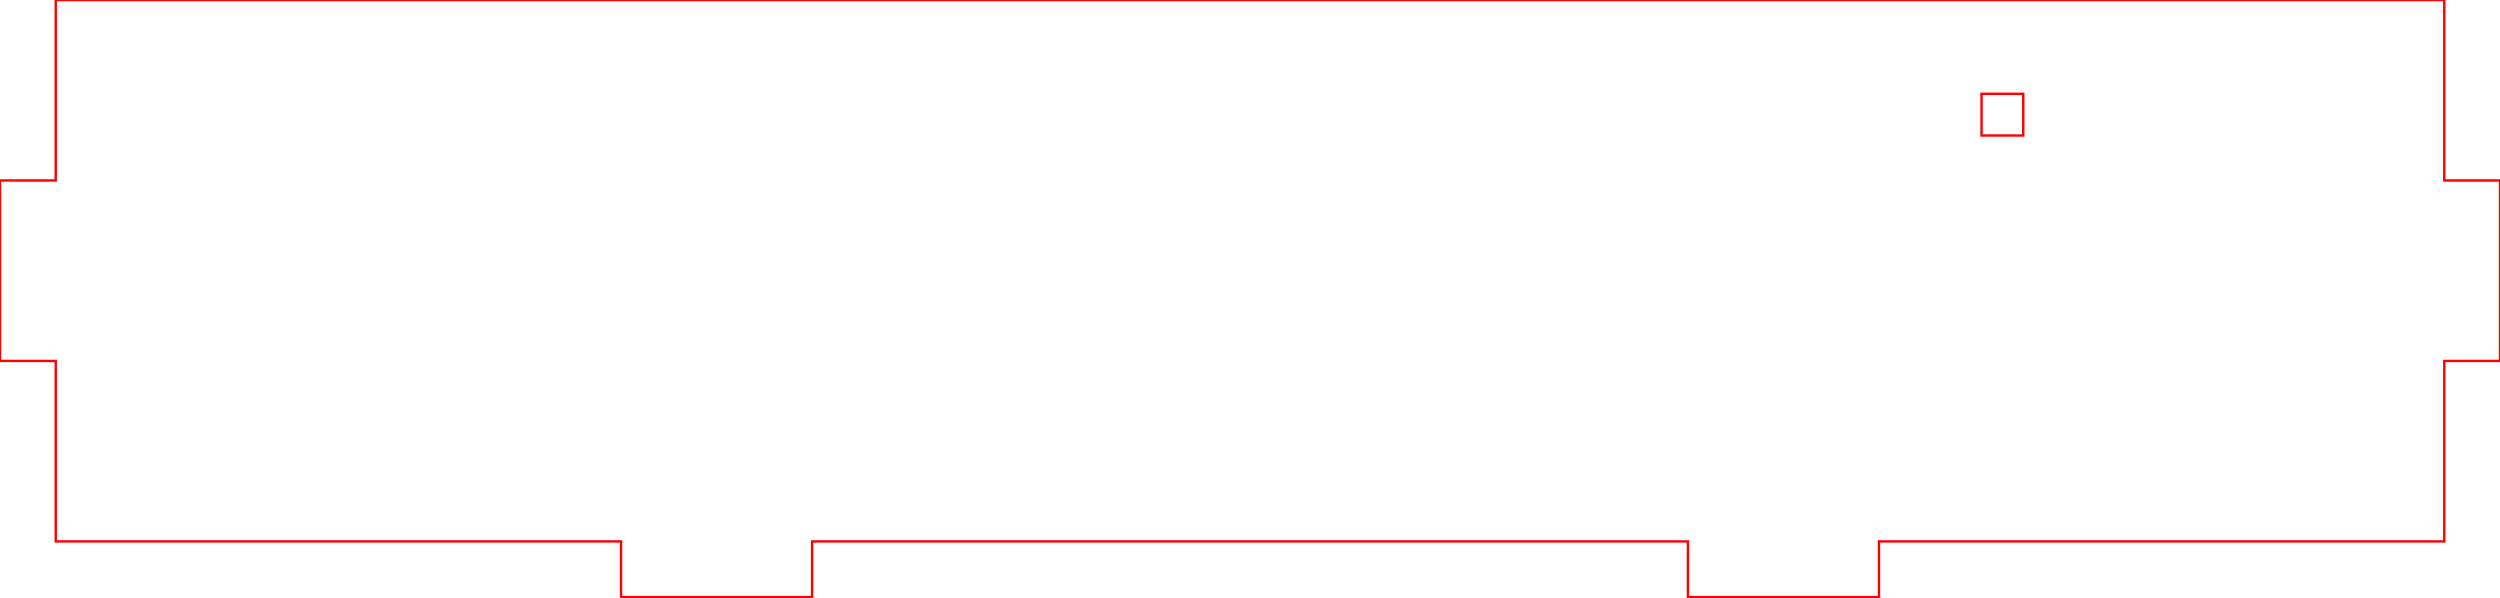
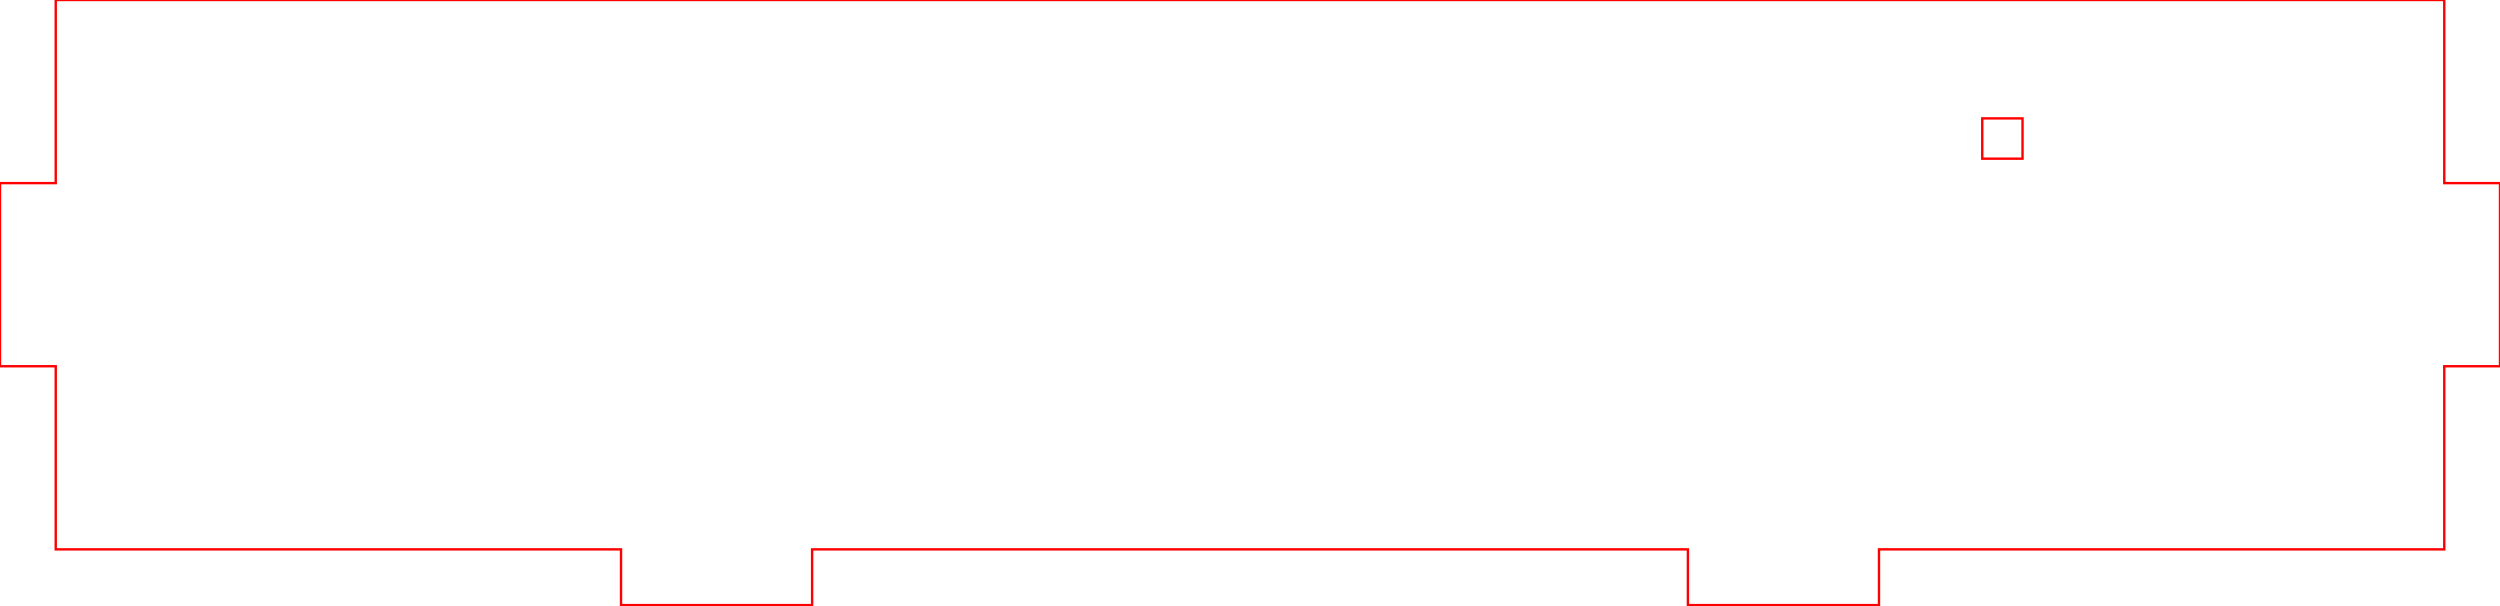
- <svg xmlns="http://www.w3.org/2000/svg" width="157mm" height="37.5mm" viewBox="0 0 157 37.5">
+ <svg xmlns="http://www.w3.org/2000/svg" width="157mm" height="38mm" viewBox="0 0 157 38">
  <g>
-     <polygon points="3.5,0 153.5,0 153.5,11.333 157,11.333 157,22.667 153.5,22.667 153.5,34 118,34 118,37.5 106,37.5 106,34 51,34 51,37.5 39,37.5 39,34 3.5,34 3.5,22.667 0,22.667 0,11.333 3.5,11.333" fill="none" stroke="#ff0000" stroke-width="0.15" />
-     <rect x="124.44" y="5.89" width="2.62" height="2.62" fill="none" stroke="#ff0000" stroke-width="0.15" />
+     <polygon points="3.5,0 153.5,0 153.5,11.5 157,11.5 157,23 153.5,23 153.5,34.5 118,34.5 118,38 106,38 106,34.5 51,34.5 51,38 39,38 39,34.5 3.5,34.5 3.5,23 0,23 0,11.5 3.5,11.5" fill="none" stroke="#ff0000" stroke-width="0.15" />
+     <rect x="124.485" y="7.435" width="2.53" height="2.53" fill="none" stroke="#ff0000" stroke-width="0.15" />
  </g>
</svg>
